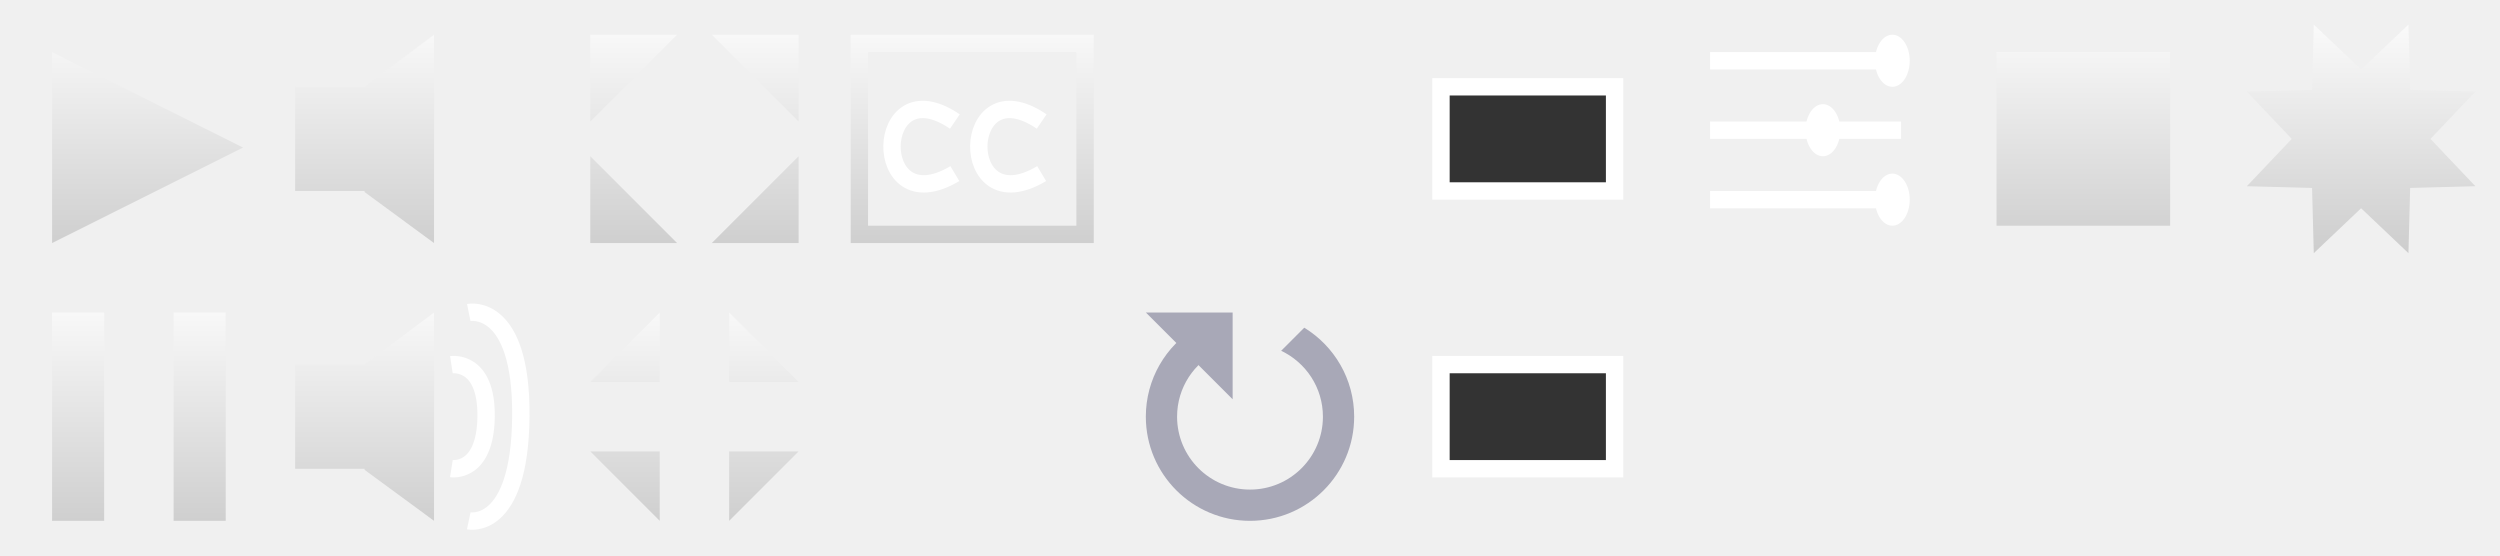
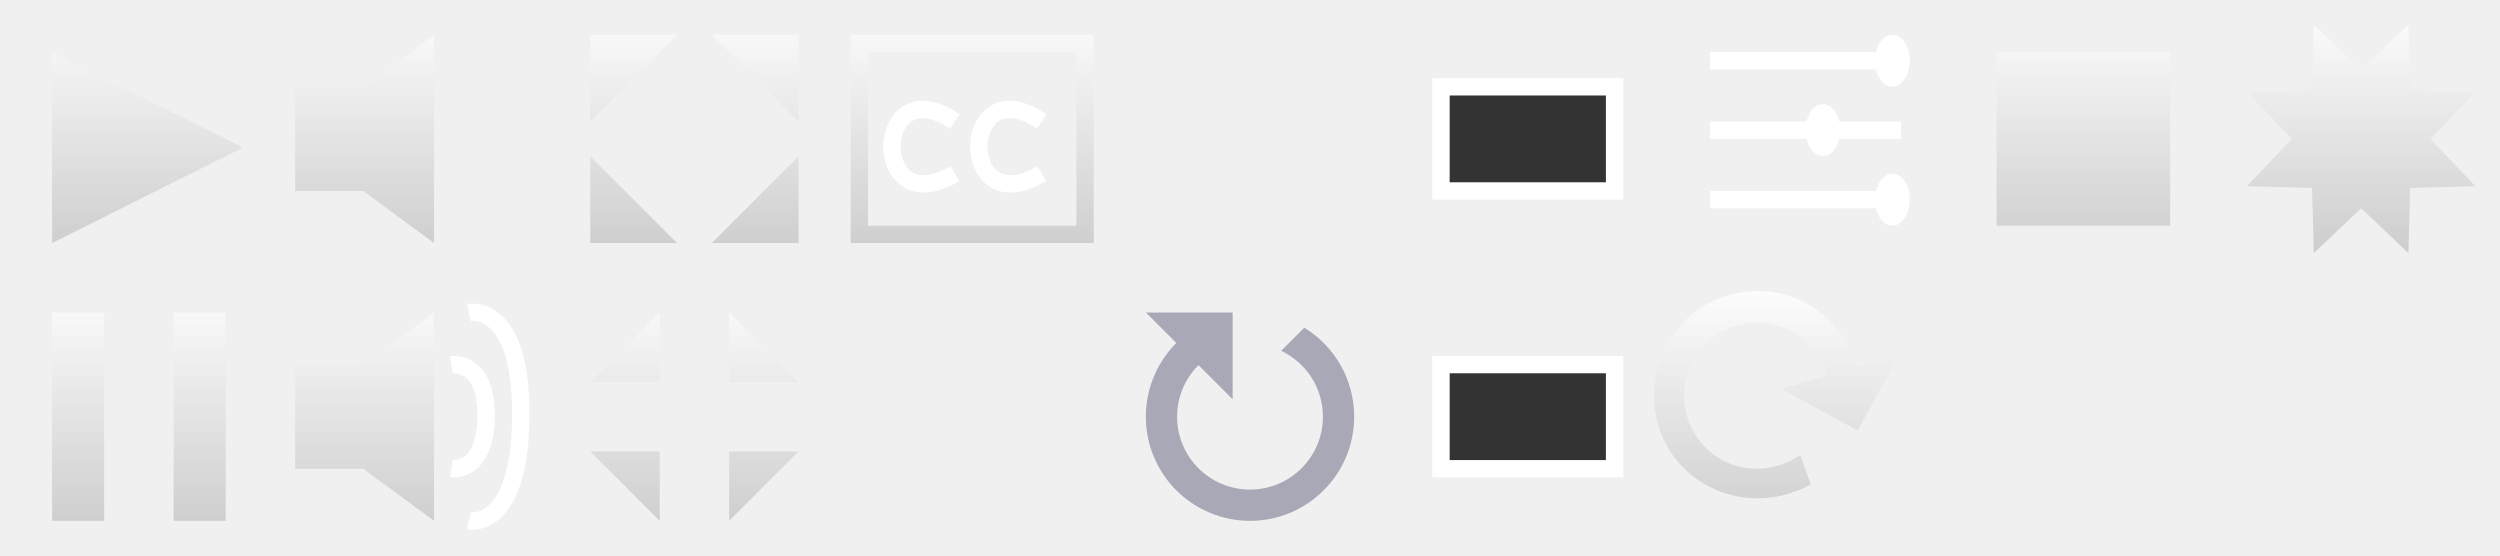
<svg xmlns="http://www.w3.org/2000/svg" viewBox="0 0 144 32" width="144px" height="32px">
  <defs>
    <radialGradient id="grad1" cx="50%" cy="50%" r="50%">
      <stop stop-color="#ffffff" stop-opacity="1" offset="0%" />
      <stop stop-color="#f2f2f2" stop-opacity="0.2" offset="100%" />
    </radialGradient>
    <linearGradient id="grad2" gradientUnits="userSpaceOnUse" x1="0" y1="0" x2="0" y2="16">
      <stop stop-color="#ffffff" stop-opacity="1" offset="0%" />
      <stop stop-color="#c8c8c8" stop-opacity="1" offset="100%" />
    </linearGradient>
    <linearGradient id="grad3" gradientUnits="userSpaceOnUse" x1="0" y1="16" x2="0" y2="32">
      <stop stop-color="#ffffff" stop-opacity="1" offset="0%" />
      <stop stop-color="#c8c8c8" stop-opacity="1" offset="100%" />
    </linearGradient>
  </defs>
  <g id="controls">
    <path id="Line" d="M 98.5 7.5 L 109.5 7.5 " stroke="#ffffff" stroke-width="1" fill="none" />
    <path id="Line2" d="M 98.5 3.5 L 109.5 3.5 " stroke="#ffffff" stroke-width="1" fill="none" />
    <path id="Line3" d="M 98.5 11.5 L 109.5 11.5 " stroke="#ffffff" stroke-width="1" fill="none" />
    <path id="Ellipse" d="M 108 11.5 C 108 10.672 108.448 10 109 10 C 109.552 10 110 10.672 110 11.5 C 110 12.328 109.552 13 109 13 C 108.448 13 108 12.328 108 11.5 Z" fill="#ffffff" />
    <path id="Ellipse2" d="M 104 7.5 C 104 6.672 104.448 6 105 6 C 105.552 6 106 6.672 106 7.5 C 106 8.328 105.552 9 105 9 C 104.448 9 104 8.328 104 7.5 Z" fill="#ffffff" />
    <path id="Ellipse3" d="M 108 3.5 C 108 2.672 108.448 2 109 2 C 109.552 2 110 2.672 110 3.5 C 110 4.328 109.552 5 109 5 C 108.448 5 108 4.328 108 3.5 Z" fill="#ffffff" />
  </g>
  <g id="backlight">
    <g id="off">
      <rect x="83" y="21" width="10" height="6" stroke="#ffffff" stroke-width="1" fill="#333333" />
    </g>
    <g id="on">
      <path d="M 81 8 C 81 5.239 84.134 3 88 3 C 91.866 3 95 5.239 95 8 C 95 10.761 91.866 13 88 13 C 84.134 13 81 10.761 81 8 Z" fill="url(#gradient1)" />
      <rect x="83" y="5" width="10" height="6" stroke="#ffffff" stroke-width="1" fill="#333333" />
    </g>
  </g>
  <g id="loop">
    <g id="on2">
      <path d="M 73.795 4.205 C 75.216 4.878 76.2 6.323 76.2 8 C 76.2 10.32 74.32 12.2 72 12.2 C 69.68 12.2 67.8 10.32 67.8 8 C 67.8 6.323 68.784 4.878 70.205 4.205 L 68.875 2.875 C 67.15 3.929 66 5.831 66 8 C 66 11.314 68.686 14 72 14 C 75.314 14 78 11.314 78 8 C 78 5.831 76.85 3.929 75.125 2.875 L 73.795 4.205 Z" fill="url(#gradient2)" />
      <path d="M 71 2 L 66 2 L 71 7 L 71 2 Z" fill="url(#gradient3)" />
    </g>
    <g id="off2">
      <path d="M 73.795 20.205 C 75.216 20.878 76.2 22.323 76.2 24 C 76.2 26.32 74.32 28.2 72 28.2 C 69.68 28.2 67.8 26.32 67.8 24 C 67.8 22.323 68.784 20.878 70.205 20.205 L 68.875 18.875 C 67.15 19.929 66 21.831 66 24 C 66 27.314 68.686 30 72 30 C 75.314 30 78 27.314 78 24 C 78 21.831 76.85 19.929 75.125 18.875 L 73.795 20.205 Z" fill="#a8a8b7" />
      <path d="M 71 18 L 66 18 L 71 23 L 71 18 Z" fill="#a8a8b7" />
    </g>
  </g>
  <g id="cc">
    <rect visibility="hidden" x="49" y="2" width="14" height="12" stroke="#b0b0b0" stroke-width="1" fill="none" />
    <text visibility="hidden" x="49" y="17" width="14" fill="#ffffff" style="font-size: 10px; color: #ffffff; font-family: Arial; text-align: center; ">
      <tspan>cc</tspan>
    </text>
    <path d="M 55 7 C 50.281 3.781 50.063 12.941 55 10 " stroke="#ffffff" stroke-width="1" fill="none" />
    <path d="M 60 7 C 55.281 3.781 55.063 12.941 60 10 " stroke="#ffffff" stroke-width="1" fill="none" />
    <path d="M 50 3 L 62 3 L 62 13 L 50 13 L 50 3 ZM 49 2 L 49 14 L 63 14 L 63 2 L 49 2 Z" fill="url(#grad2)" />
    <rect x="49" y="2" width="14" height="12" fill="none" />
  </g>
  <g id="volume">
    <g id="nosound">
      <rect x="17" y="5" width="5" height="6" fill="url(#grad2)" />
      <path d="M 21 5 L 25 2 L 25 14 L 21 11.062 L 21 5 Z" fill="url(#grad2)" />
    </g>
    <g id="soundbars">
      <rect x="17" y="21" width="5" height="6" fill="url(#grad3)" />
      <path d="M 21 21 L 25 18 L 25 30 L 21 27.062 L 21 21 Z" fill="url(#grad3)" />
      <path d="M 27 18 C 27 18 30.062 17.375 30 24 C 29.938 30.625 27 30 27 30 " stroke="#ffffff" stroke-width="1" fill="none" />
      <path d="M 26 21.008 C 26 21.008 28.041 20.696 27.999 24 C 27.958 27.304 26 26.992 26 26.992 " stroke="#ffffff" stroke-width="1" fill="none" />
    </g>
  </g>
  <g id="play/pause">
    <g id="play">
      <path id="Polygon" d="M 14 8.5 L 3 14 L 3 3 L 14 8.5 Z" fill="url(#grad2)" />
    </g>
    <g id="pause">
      <rect x="3" y="18" width="3" height="12" fill="url(#grad3)" />
      <rect x="10" y="18" width="3" height="12" fill="url(#grad3)" />
    </g>
  </g>
  <g id="fullscreen">
    <g id="enter">
      <path d="M 34 2 L 39 2 L 34 7 L 34 2 Z" fill="url(#grad2)" />
      <path d="M 34 14 L 39 14 L 34 9 L 34 14 Z" fill="url(#grad2)" />
      <path d="M 46 2 L 41 2 L 46 7 L 46 2 Z" fill="url(#grad2)" />
      <path d="M 46 14 L 41 14 L 46 9 L 46 14 Z" fill="url(#grad2)" />
    </g>
    <g id="exit">
      <path d="M 42 22 L 46 22 L 42 18 L 42 22 Z" fill="url(#grad3)" />
      <path d="M 38 22 L 38 18 L 34 22 L 38 22 Z" fill="url(#grad3)" />
      <path d="M 38 26 L 34 26 L 38 30 L 38 26 Z" fill="url(#grad3)" />
      <path d="M 42 26 L 42 30 L 46 26 L 42 26 Z" fill="url(#grad3)" />
    </g>
  </g>
  <g id="stop">
    <rect x="115" y="3" width="10" height="10" fill="url(#grad2)" />
  </g>
  <g id="chooser">
    <path d="M 135.235 6.152 C 136.255 5.729 137.425 6.214 137.848 7.235 C 138.27 8.255 137.786 9.425 136.765 9.848 C 135.745 10.271 134.575 9.786 134.152 8.765 C 133.73 7.745 134.214 6.575 135.235 6.152 ZM 133.274 1.418 L 136 4.005 L 138.726 1.418 L 138.825 5.175 L 142.582 5.274 L 139.995 8 L 142.582 10.726 L 138.825 10.825 L 138.726 14.582 L 136 11.995 L 133.274 14.582 L 133.175 10.825 L 129.418 10.726 L 132.005 8 L 129.418 5.274 L 133.175 5.175 L 133.274 1.418 Z" fill="url(#grad2)" />
  </g>
+   <g id="replay">
+     <path d="M103.7,26.2c-1.3,0.9-3,1.1-4.5,0.3c-2-1.1-2.8-3.6-1.7-5.7c1.1-2,3.6-2.8,5.7-1.7c1.5,0.8,2.3,2.3,2.2,3.9l1.8-0.5c-0.1-2-1.2-3.9-3.1-5c-2.9-1.6-6.6-0.5-8.1,2.4c-1.6,2.9-0.5,6.6,2.4,8.1c1.9,1,4.1,0.9,5.9-0.1L103.7,26.2z" fill="url(#grad3)" />
+     <path d="M107,24.8l2.4-4.4l-6.8,2L107,24.8z" fill="url(#grad3)" />
+   </g>
</svg>
